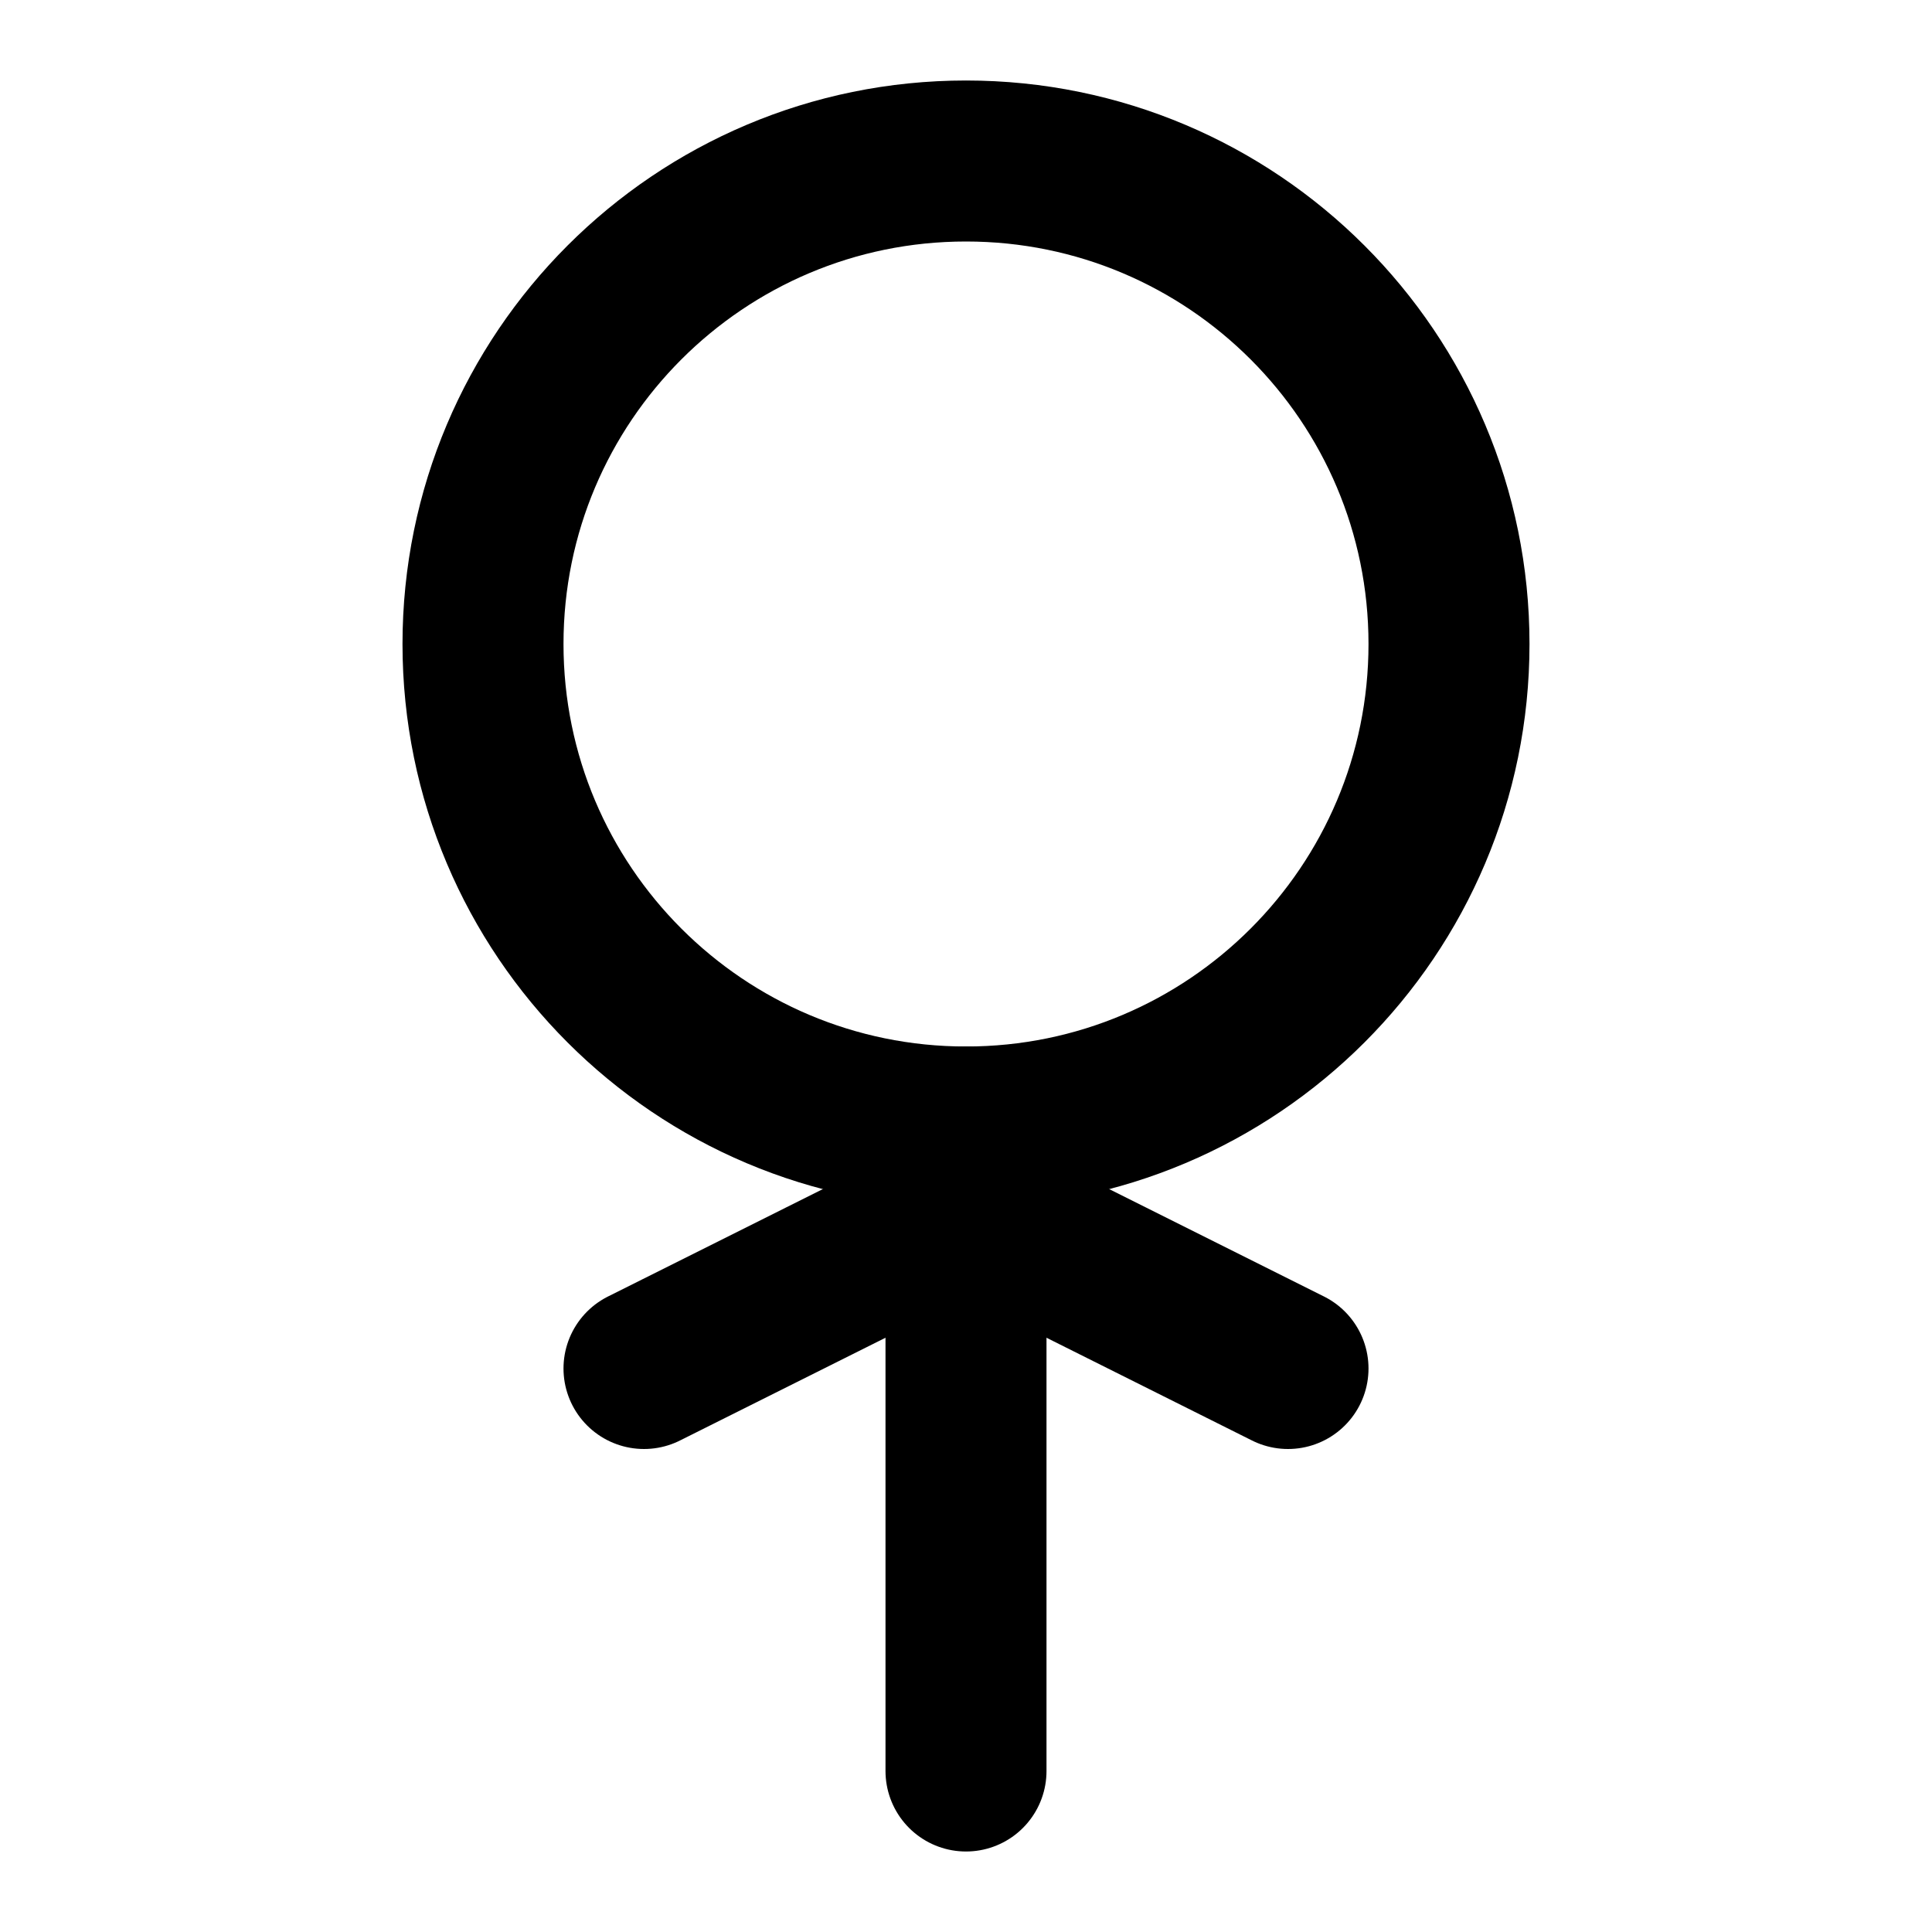
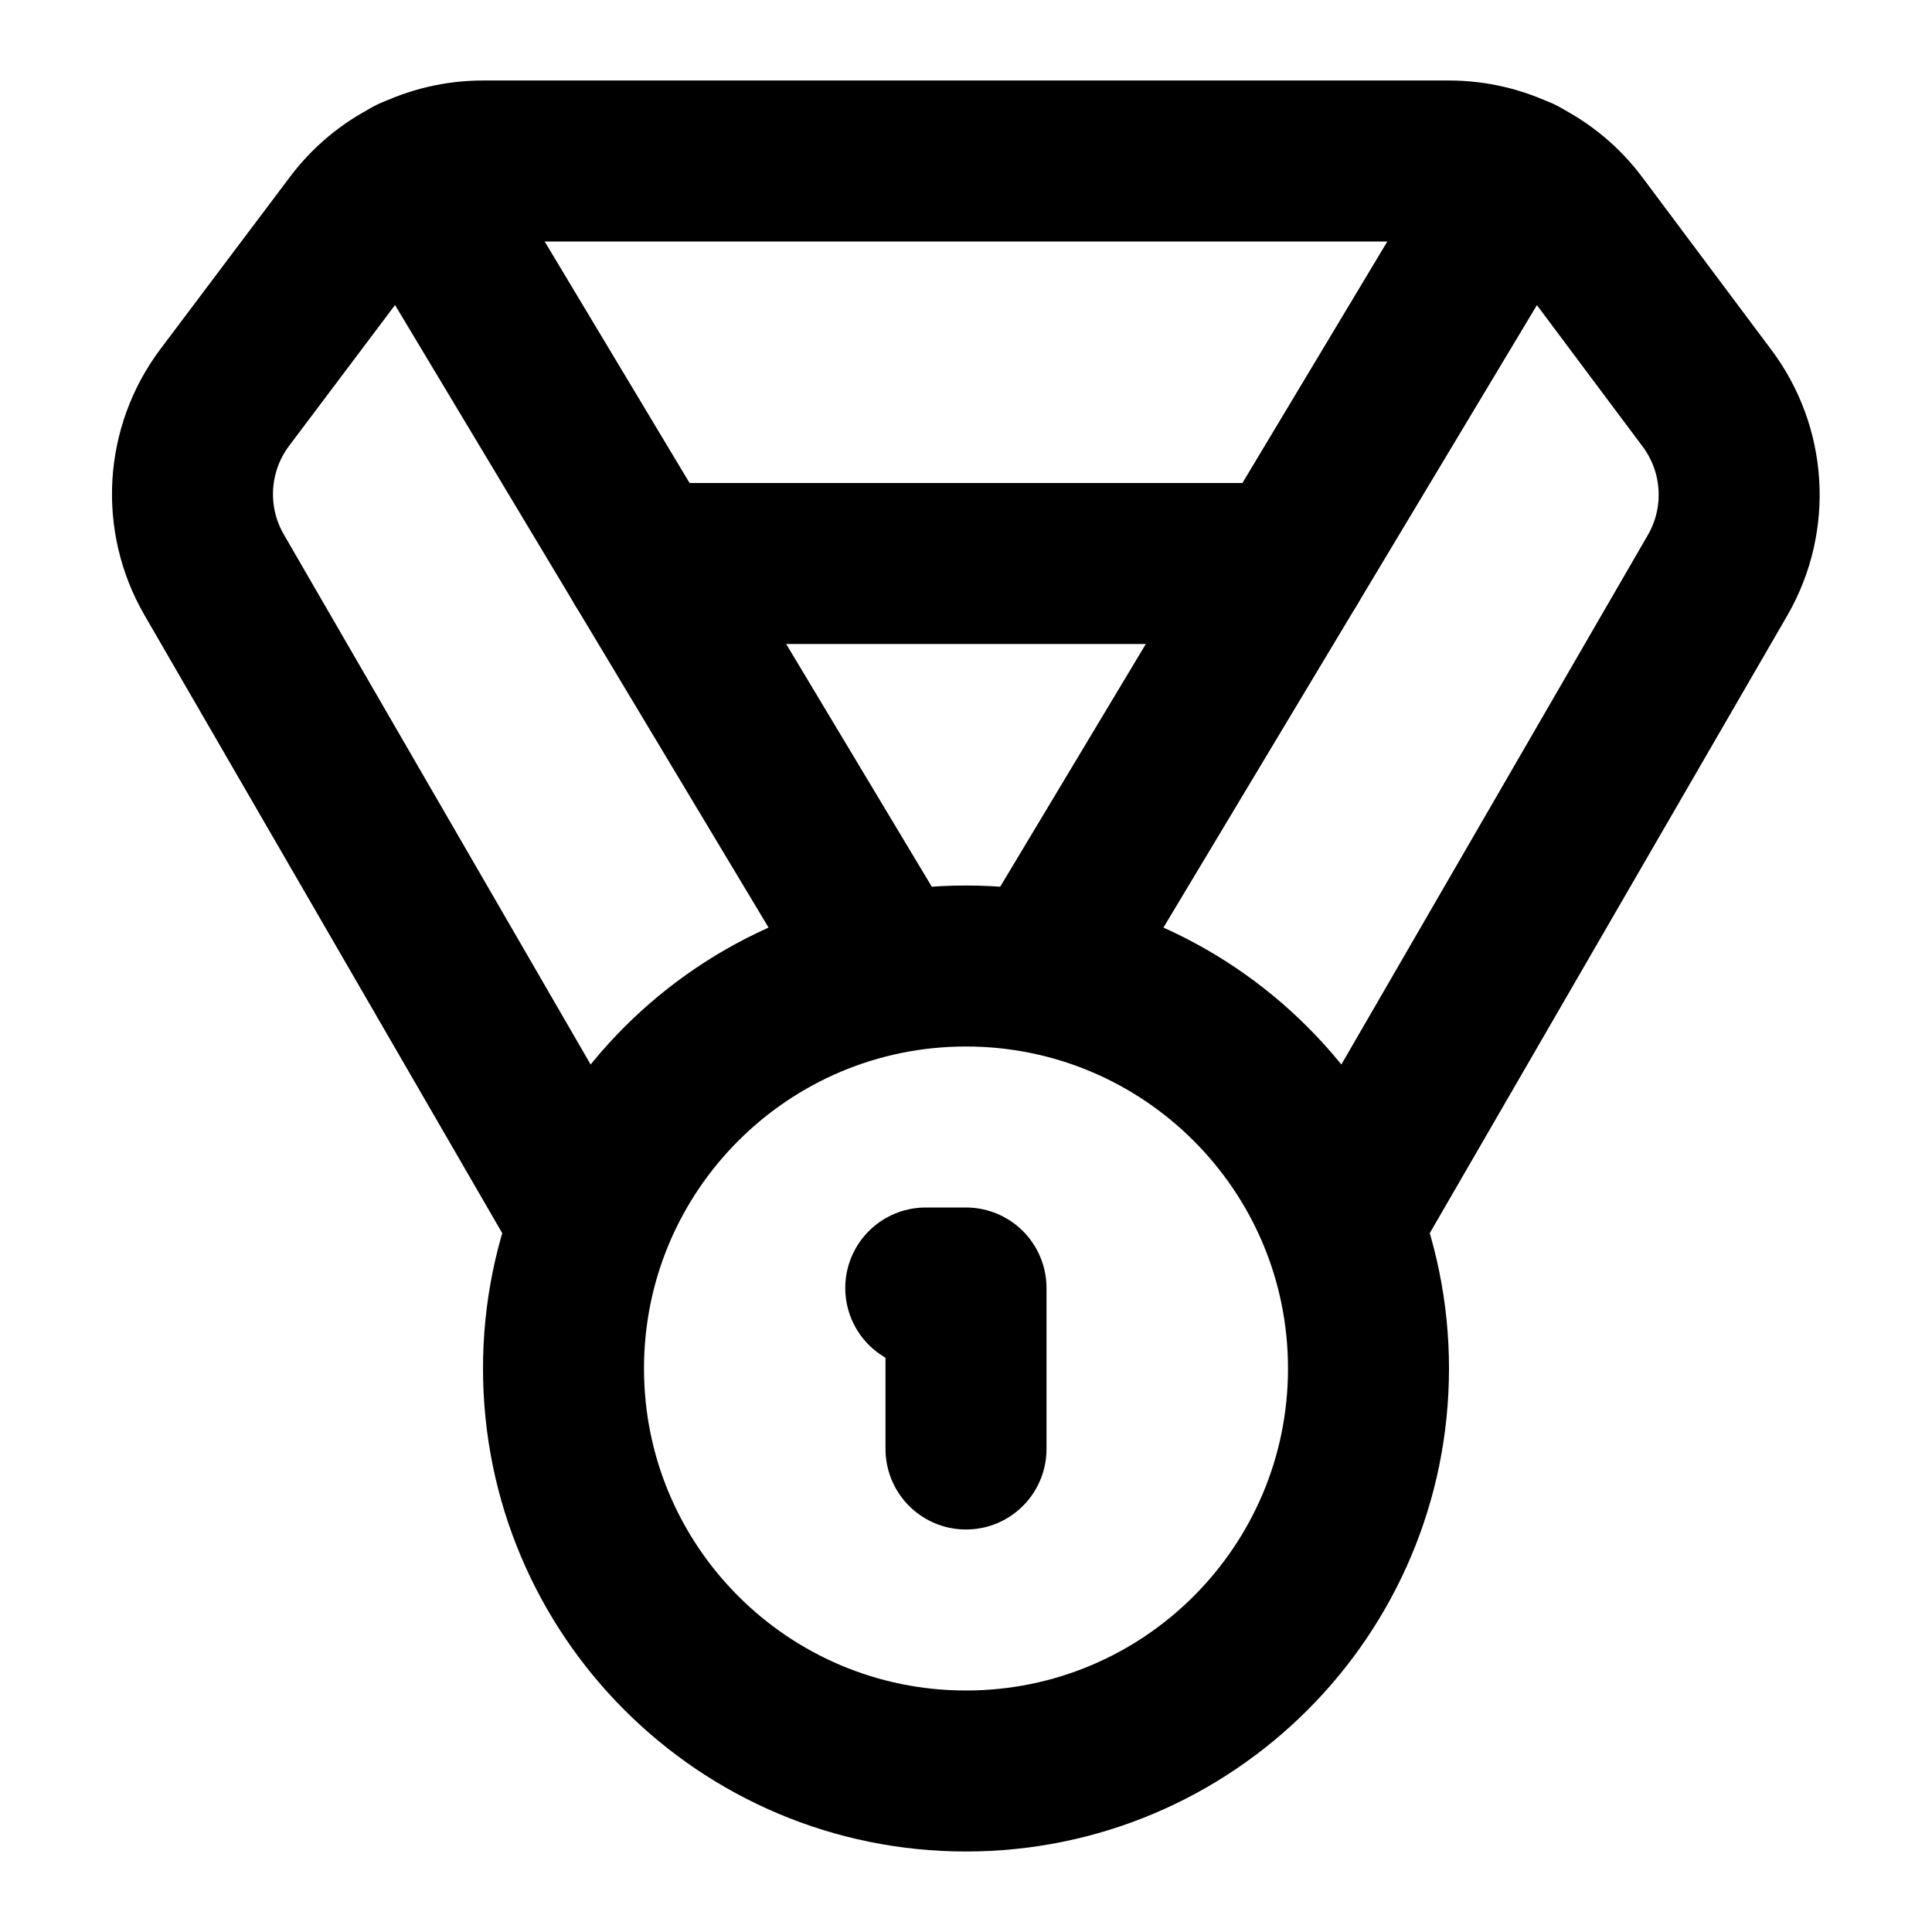
- <svg viewBox="0 0 24 24" fill="none" stroke="currentColor" stroke-width="2" stroke-linecap="round" stroke-linejoin="round">
-   <circle cx="12" cy="8" r="6" />
-   <path d="M12 14v8" />
-   <path d="M8 17l4-2 4 2" />
+ <svg xmlns="http://www.w3.org/2000/svg" class="lucide lucide-medal" width="24" height="24" viewBox="0 0 24 24" fill="none" stroke="currentColor" stroke-width="2" stroke-linecap="round" stroke-linejoin="round">
+   <path d="M7.21 15 2.66 7.14a2 2 0 0 1 .13-2.2L4.4 2.8A2 2 0 0 1 6 2h12a2 2 0 0 1 1.6.8l1.6 2.14a2 2 0 0 1 .14 2.2L16.79 15" />
+   <path d="M11 12 5.12 2.2" />
+   <path d="m13 12 5.88-9.8" />
+   <path d="M8 7h8" />
+   <circle cx="12" cy="17" r="5" />
+   <path d="M12 18v-2h-.5" />
</svg>
